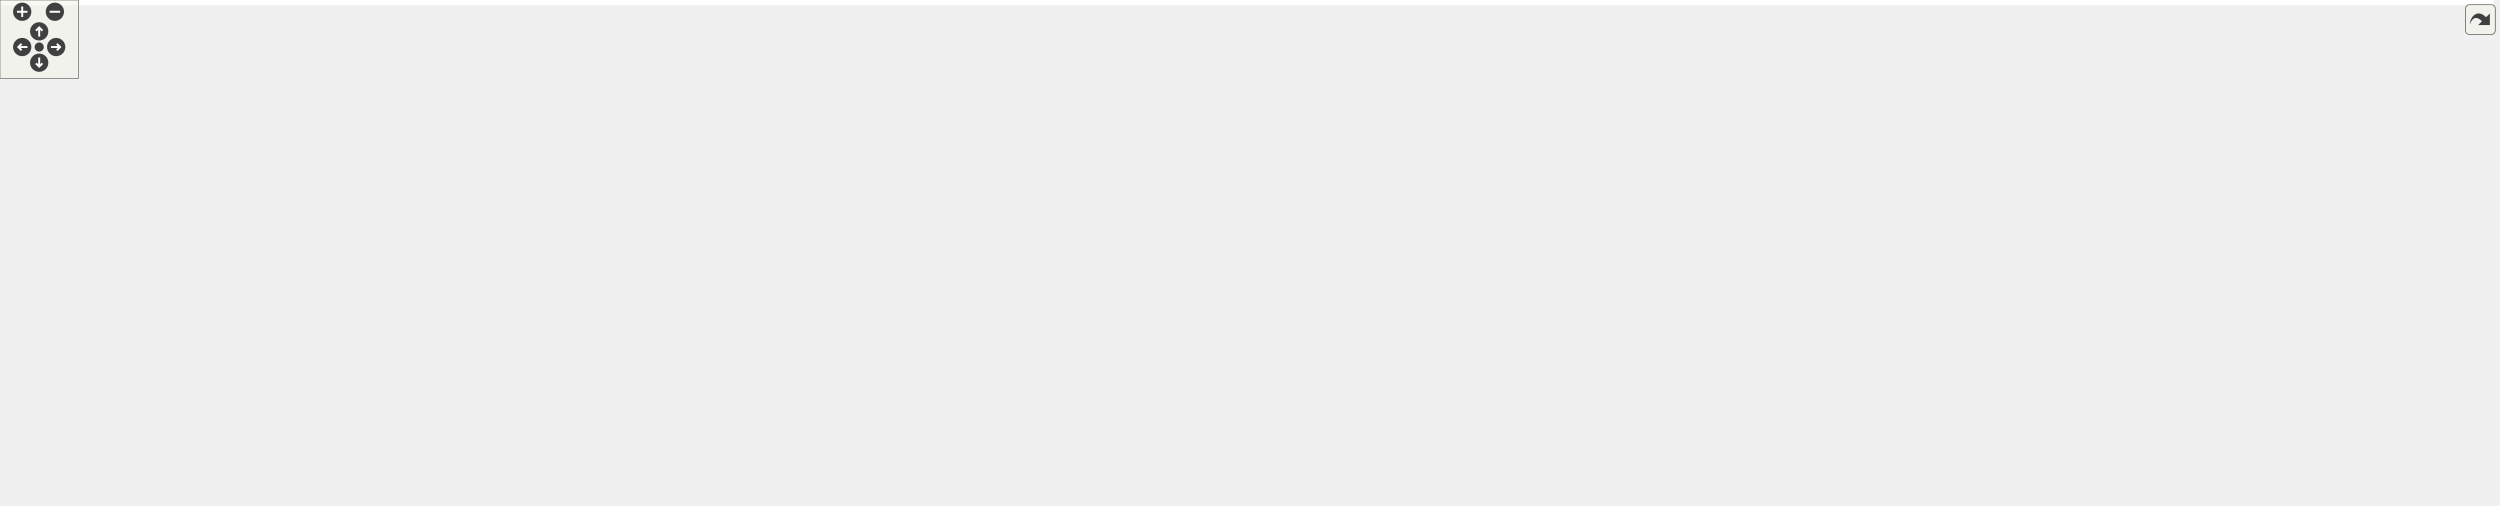
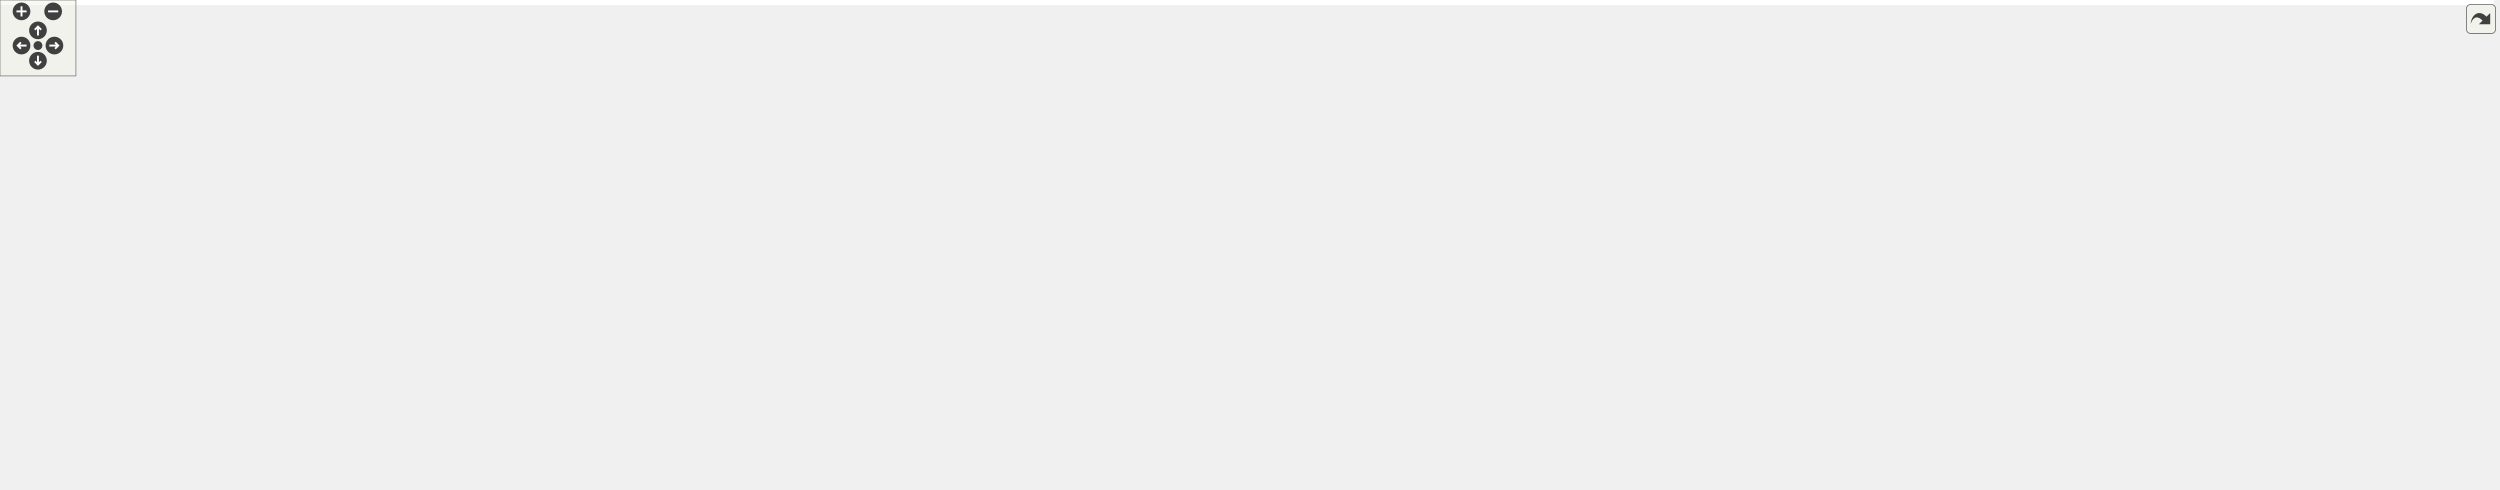
<svg xmlns="http://www.w3.org/2000/svg" xmlns:xlink="http://www.w3.org/1999/xlink" id="main" version="1.1" xml:space="preserve">
  <style type="text/css">
.edge:hover path { stroke: red; }
.edge:hover polygon { stroke: red; fill: red; }
</style>
  <defs>
    <circle id="rim" cx="0" cy="0" r="7" />
    <circle id="rim2" cx="0" cy="0" r="3.5" />
    <g id="zoomPlus">
      <use xlink:href="#rim" fill="#404040">
        <set attributeName="fill" to="#808080" begin="zoomplus.mouseover" end="zoomplus.mouseout" />
      </use>
      <path d="M-4,0h8M0,-4v8" fill="none" stroke="white" stroke-width="1.5" pointer-events="none" />
    </g>
    <g id="zoomMin">
      <use xlink:href="#rim" fill="#404040">
        <set attributeName="fill" to="#808080" begin="zoomminus.mouseover" end="zoomminus.mouseout" />
      </use>
      <path d="M-4,0h8" fill="none" stroke="white" stroke-width="1.5" pointer-events="none" />
    </g>
    <g id="dirArrow">
      <path fill="none" stroke="white" stroke-width="1.5" d="M0,-3.0v7 M-2.5,-0.5L0,-3.0L2.5,-0.5" />
    </g>
    <g id="resetDef">
      <use xlink:href="#rim2" fill="#404040">
        <set attributeName="fill" to="#808080" begin="reset.mouseover" end="reset.mouseout" />
      </use>
    </g>
  </defs>
  <svg id="graph" class="graph">
    <g id="viewport">
-       <polygon fill="white" stroke="transparent" points="-4,4 -4,-326 1908.5,-326 1908.5,4 -4,4" />
+       <polygon fill="white" stroke="transparent" points="-4,4 -4,-326 1970.5,-326 1970.5,4 -4,4" />
      <g id="node1" class="node">
        <g id="a_node1">
          <a xlink:title=" ">
-             <polygon fill="#bfbfbf" stroke="black" points="868,-291.5 868,-321.5 1012,-321.5 1012,-291.5 868,-291.5" />
-             <text text-anchor="start" x="876" y="-309.5" font-family="Helvetica,sans-Serif" font-size="10.00">/home/ram/OmniTemplate</text>
-             <text text-anchor="middle" x="940" y="-298.5" font-family="Helvetica,sans-Serif" font-size="10.00">/src/core/time.hpp</text>
+             <polygon fill="#bfbfbf" stroke="black" points="902,-291.5 902,-321.5 1046,-321.5 1046,-291.5 902,-291.5" />
+             <text text-anchor="start" x="910" y="-309.5" font-family="Helvetica,sans-Serif" font-size="10.00">/home/ram/OmniTemplate</text>
+             <text text-anchor="middle" x="974" y="-298.5" font-family="Helvetica,sans-Serif" font-size="10.00">/src/core/time.hpp</text>
          </a>
        </g>
      </g>
      <g id="node2" class="node">
        <g id="a_node2">
          <a xlink:href="core_2all_8hpp.html" target="_top" xlink:title=" ">
-             <polygon fill="white" stroke="black" points="903,-235.5 903,-254.5 977,-254.5 977,-235.5 903,-235.5" />
-             <text text-anchor="middle" x="940" y="-242.5" font-family="Helvetica,sans-Serif" font-size="10.00">core/all.hpp</text>
+             <polygon fill="white" stroke="black" points="937,-235.5 937,-254.5 1011,-254.5 1011,-235.5 937,-235.5" />
+             <text text-anchor="middle" x="974" y="-242.5" font-family="Helvetica,sans-Serif" font-size="10.00">core/all.hpp</text>
          </a>
        </g>
      </g>
      <g id="edge1" class="edge">
-         <path fill="none" stroke="midnightblue" d="M940,-291.4C940,-283.47 940,-273.46 940,-264.86" />
-         <polygon fill="midnightblue" stroke="midnightblue" points="943.5,-264.66 940,-254.66 936.5,-264.66 943.5,-264.66" />
+         <path fill="none" stroke="midnightblue" d="M974,-291.4C974,-283.47 974,-273.46 974,-264.86" />
+         <polygon fill="midnightblue" stroke="midnightblue" points="977.5,-264.66 974,-254.66 970.5,-264.66 977.5,-264.66" />
      </g>
      <g id="node3" class="node">
        <g id="a_node3">
          <a xlink:title=" ">
            <polygon fill="white" stroke="#bfbfbf" points="0,-174 0,-193 64,-193 64,-174 0,-174" />
            <text text-anchor="middle" x="32" y="-181" font-family="Helvetica,sans-Serif" font-size="10.00">algorithm</text>
          </a>
        </g>
      </g>
      <g id="edge2" class="edge">
-         <path fill="none" stroke="midnightblue" d="M902.54,-243.49C757.85,-241.29 235.44,-231.23 73,-199 69.49,-198.3 65.87,-197.37 62.3,-196.3" />
-         <polygon fill="midnightblue" stroke="midnightblue" points="63.13,-192.89 52.53,-193.06 60.92,-199.53 63.13,-192.89" />
+         <path fill="none" stroke="midnightblue" d="M936.85,-243.58C789.04,-241.67 242.5,-232.46 73,-199 69.49,-198.31 65.87,-197.37 62.3,-196.31" />
+         <polygon fill="midnightblue" stroke="midnightblue" points="63.12,-192.89 52.53,-193.07 60.92,-199.54 63.12,-192.89" />
      </g>
      <g id="node4" class="node">
        <g id="a_node4">
          <a xlink:title=" ">
-             <polygon fill="white" stroke="#bfbfbf" points="82,-174 82,-193 134,-193 134,-174 82,-174" />
-             <text text-anchor="middle" x="108" y="-181" font-family="Helvetica,sans-Serif" font-size="10.00">cassert</text>
+             <polygon fill="white" stroke="#bfbfbf" points="82,-174 82,-193 126,-193 126,-174 82,-174" />
+             <text text-anchor="middle" x="104" y="-181" font-family="Helvetica,sans-Serif" font-size="10.00">bitset</text>
          </a>
        </g>
      </g>
      <g id="edge3" class="edge">
-         <path fill="none" stroke="midnightblue" d="M902.74,-243.55C765.76,-241.64 290.44,-232.68 143,-199 140.33,-198.39 137.6,-197.59 134.9,-196.69" />
-         <polygon fill="midnightblue" stroke="midnightblue" points="136.02,-193.37 125.43,-193.07 133.52,-199.91 136.02,-193.37" />
+         <path fill="none" stroke="midnightblue" d="M936.68,-243.89C794.94,-243.17 290.11,-237.87 135,-199 133.01,-198.5 131,-197.87 129,-197.16" />
+         <polygon fill="midnightblue" stroke="midnightblue" points="129.91,-193.75 119.34,-193.09 127.19,-200.2 129.91,-193.75" />
      </g>
      <g id="node5" class="node">
        <g id="a_node5">
          <a xlink:title=" ">
-             <polygon fill="white" stroke="#bfbfbf" points="152,-174 152,-193 202,-193 202,-174 152,-174" />
-             <text text-anchor="middle" x="177" y="-181" font-family="Helvetica,sans-Serif" font-size="10.00">chrono</text>
+             <polygon fill="white" stroke="#bfbfbf" points="144,-174 144,-193 196,-193 196,-174 144,-174" />
+             <text text-anchor="middle" x="170" y="-181" font-family="Helvetica,sans-Serif" font-size="10.00">cassert</text>
          </a>
        </g>
      </g>
      <g id="edge4" class="edge">
-         <path fill="none" stroke="midnightblue" d="M902.83,-243.37C773.61,-240.94 344.58,-230.61 211,-199 208.49,-198.41 205.92,-197.64 203.39,-196.77" />
-         <polygon fill="midnightblue" stroke="midnightblue" points="204.5,-193.45 193.91,-193.05 201.94,-199.96 204.5,-193.45" />
+         <path fill="none" stroke="midnightblue" d="M936.67,-243.46C802.73,-241.27 346.75,-231.53 205,-199 202.33,-198.39 199.6,-197.59 196.9,-196.68" />
+         <polygon fill="midnightblue" stroke="midnightblue" points="198.02,-193.36 187.43,-193.06 195.52,-199.9 198.02,-193.36" />
      </g>
      <g id="node6" class="node">
        <g id="a_node6">
          <a xlink:title=" ">
-             <polygon fill="white" stroke="#bfbfbf" points="220,-174 220,-193 270,-193 270,-174 220,-174" />
-             <text text-anchor="middle" x="245" y="-181" font-family="Helvetica,sans-Serif" font-size="10.00">climits</text>
+             <polygon fill="white" stroke="#bfbfbf" points="214,-174 214,-193 264,-193 264,-174 214,-174" />
+             <text text-anchor="middle" x="239" y="-181" font-family="Helvetica,sans-Serif" font-size="10.00">chrono</text>
          </a>
        </g>
      </g>
      <g id="edge5" class="edge">
-         <path fill="none" stroke="midnightblue" d="M902.98,-243.11C781.95,-239.93 398.96,-227.79 279,-199 276.49,-198.4 273.93,-197.63 271.39,-196.75" />
-         <polygon fill="midnightblue" stroke="midnightblue" points="272.5,-193.43 261.91,-193.03 269.94,-199.94 272.5,-193.43" />
+         <path fill="none" stroke="midnightblue" d="M936.95,-243.27C811.14,-240.54 400.98,-229.45 273,-199 270.49,-198.4 267.92,-197.63 265.39,-196.76" />
+         <polygon fill="midnightblue" stroke="midnightblue" points="266.5,-193.44 255.91,-193.05 263.94,-199.96 266.5,-193.44" />
      </g>
      <g id="node7" class="node">
        <g id="a_node7">
          <a xlink:title=" ">
-             <polygon fill="white" stroke="#bfbfbf" points="288.5,-174 288.5,-193 347.5,-193 347.5,-174 288.5,-174" />
-             <text text-anchor="middle" x="318" y="-181" font-family="Helvetica,sans-Serif" font-size="10.00">complex</text>
+             <polygon fill="white" stroke="#bfbfbf" points="282,-174 282,-193 332,-193 332,-174 282,-174" />
+             <text text-anchor="middle" x="307" y="-181" font-family="Helvetica,sans-Serif" font-size="10.00">climits</text>
          </a>
        </g>
      </g>
      <g id="edge6" class="edge">
-         <path fill="none" stroke="midnightblue" d="M902.71,-242.53C791.09,-237.9 460.93,-222.54 356,-199 353,-198.33 349.91,-197.46 346.87,-196.49" />
-         <polygon fill="midnightblue" stroke="midnightblue" points="347.99,-193.17 337.39,-193.13 345.64,-199.77 347.99,-193.17" />
+         <path fill="none" stroke="midnightblue" d="M936.91,-242.97C819.23,-239.47 455.32,-226.62 341,-199 338.49,-198.39 335.93,-197.62 333.39,-196.74" />
+         <polygon fill="midnightblue" stroke="midnightblue" points="334.5,-193.42 323.92,-193.02 331.94,-199.94 334.5,-193.42" />
      </g>
      <g id="node8" class="node">
        <g id="a_node8">
          <a xlink:title=" ">
-             <polygon fill="white" stroke="#bfbfbf" points="365.5,-174 365.5,-193 420.5,-193 420.5,-174 365.5,-174" />
-             <text text-anchor="middle" x="393" y="-181" font-family="Helvetica,sans-Serif" font-size="10.00">fstream</text>
+             <polygon fill="white" stroke="#bfbfbf" points="350.5,-174 350.5,-193 409.5,-193 409.5,-174 350.5,-174" />
+             <text text-anchor="middle" x="380" y="-181" font-family="Helvetica,sans-Serif" font-size="10.00">complex</text>
          </a>
        </g>
      </g>
      <g id="edge7" class="edge">
-         <path fill="none" stroke="midnightblue" d="M902.85,-244.44C817.74,-244.66 602.64,-240.64 429,-199 426.33,-198.36 423.59,-197.55 420.88,-196.65" />
-         <polygon fill="midnightblue" stroke="midnightblue" points="421.93,-193.31 411.34,-193.1 419.49,-199.87 421.93,-193.31" />
+         <path fill="none" stroke="midnightblue" d="M936.7,-244.6C846.42,-245.26 609.5,-242.36 418,-199 415,-198.32 411.92,-197.45 408.87,-196.48" />
+         <polygon fill="midnightblue" stroke="midnightblue" points="409.99,-193.16 399.39,-193.11 407.65,-199.76 409.99,-193.16" />
      </g>
      <g id="node9" class="node">
        <g id="a_node9">
          <a xlink:title=" ">
-             <polygon fill="white" stroke="#bfbfbf" points="438.5,-174 438.5,-193 503.5,-193 503.5,-174 438.5,-174" />
-             <text text-anchor="middle" x="471" y="-181" font-family="Helvetica,sans-Serif" font-size="10.00">functional</text>
+             <polygon fill="white" stroke="#bfbfbf" points="427.5,-174 427.5,-193 482.5,-193 482.5,-174 427.5,-174" />
+             <text text-anchor="middle" x="455" y="-181" font-family="Helvetica,sans-Serif" font-size="10.00">fstream</text>
          </a>
        </g>
      </g>
      <g id="edge8" class="edge">
-         <path fill="none" stroke="midnightblue" d="M902.99,-242.92C828.37,-240.14 654.9,-230.54 513,-199 509.58,-198.24 506.06,-197.29 502.57,-196.25" />
-         <polygon fill="midnightblue" stroke="midnightblue" points="503.55,-192.89 492.96,-193.13 501.39,-199.55 503.55,-192.89" />
+         <path fill="none" stroke="midnightblue" d="M936.74,-244.17C854.88,-243.77 653.67,-238.45 491,-199 488.33,-198.35 485.6,-197.54 482.89,-196.64" />
+         <polygon fill="midnightblue" stroke="midnightblue" points="483.94,-193.3 473.35,-193.08 481.49,-199.86 483.94,-193.3" />
      </g>
      <g id="node10" class="node">
        <g id="a_node10">
          <a xlink:title=" ">
-             <polygon fill="white" stroke="#bfbfbf" points="522,-174 522,-193 582,-193 582,-174 522,-174" />
-             <text text-anchor="middle" x="552" y="-181" font-family="Helvetica,sans-Serif" font-size="10.00">iostream</text>
+             <polygon fill="white" stroke="#bfbfbf" points="500.5,-174 500.5,-193 565.5,-193 565.5,-174 500.5,-174" />
+             <text text-anchor="middle" x="533" y="-181" font-family="Helvetica,sans-Serif" font-size="10.00">functional</text>
          </a>
        </g>
      </g>
      <g id="edge9" class="edge">
-         <path fill="none" stroke="midnightblue" d="M902.81,-241.99C838.45,-237.9 702.5,-226.53 591,-199 588.01,-198.26 584.94,-197.37 581.89,-196.39" />
-         <polygon fill="midnightblue" stroke="midnightblue" points="582.96,-193.06 572.37,-193.07 580.66,-199.67 582.96,-193.06" />
+         <path fill="none" stroke="midnightblue" d="M936.97,-242.54C865.96,-239.15 706.06,-228.63 575,-199 571.59,-198.23 568.06,-197.27 564.58,-196.23" />
+         <polygon fill="midnightblue" stroke="midnightblue" points="565.56,-192.87 554.97,-193.1 563.4,-199.52 565.56,-192.87" />
      </g>
      <g id="node11" class="node">
        <g id="a_node11">
          <a xlink:title=" ">
-             <polygon fill="white" stroke="#bfbfbf" points="600,-174 600,-193 638,-193 638,-174 600,-174" />
-             <text text-anchor="middle" x="619" y="-181" font-family="Helvetica,sans-Serif" font-size="10.00">map</text>
+             <polygon fill="white" stroke="#bfbfbf" points="584,-174 584,-193 644,-193 644,-174 584,-174" />
+             <text text-anchor="middle" x="614" y="-181" font-family="Helvetica,sans-Serif" font-size="10.00">iostream</text>
          </a>
        </g>
      </g>
      <g id="edge10" class="edge">
-         <path fill="none" stroke="midnightblue" d="M902.56,-242.14C845.97,-238.47 735.81,-227.95 647,-199 645.57,-198.53 644.12,-198 642.68,-197.42" />
-         <polygon fill="midnightblue" stroke="midnightblue" points="643.97,-194.16 633.43,-193.11 641.02,-200.51 643.97,-194.16" />
+         <path fill="none" stroke="midnightblue" d="M936.91,-241.42C876.62,-236.65 753.93,-224.52 653,-199 650.01,-198.25 646.94,-197.34 643.89,-196.36" />
+         <polygon fill="midnightblue" stroke="midnightblue" points="644.98,-193.03 634.38,-193.02 642.66,-199.63 644.98,-193.03" />
      </g>
      <g id="node12" class="node">
        <g id="a_node12">
          <a xlink:title=" ">
-             <polygon fill="white" stroke="#bfbfbf" points="656,-174 656,-193 712,-193 712,-174 656,-174" />
-             <text text-anchor="middle" x="684" y="-181" font-family="Helvetica,sans-Serif" font-size="10.00">numeric</text>
+             <polygon fill="white" stroke="#bfbfbf" points="662,-174 662,-193 700,-193 700,-174 662,-174" />
+             <text text-anchor="middle" x="681" y="-181" font-family="Helvetica,sans-Serif" font-size="10.00">map</text>
          </a>
        </g>
      </g>
      <g id="edge11" class="edge">
-         <path fill="none" stroke="midnightblue" d="M902.71,-238.33C858.74,-231.2 783.71,-217.58 721,-199 718.57,-198.28 716.07,-197.47 713.58,-196.6" />
-         <polygon fill="midnightblue" stroke="midnightblue" points="714.73,-193.3 704.14,-193.11 712.3,-199.86 714.73,-193.3" />
+         <path fill="none" stroke="midnightblue" d="M936.69,-241.32C884.57,-236.76 787.55,-225.29 709,-199 707.57,-198.52 706.13,-197.98 704.69,-197.39" />
+         <polygon fill="midnightblue" stroke="midnightblue" points="705.99,-194.14 695.45,-193.06 703.02,-200.47 705.99,-194.14" />
      </g>
      <g id="node13" class="node">
        <g id="a_node13">
          <a xlink:title=" ">
-             <polygon fill="white" stroke="#bfbfbf" points="730.5,-174 730.5,-193 777.5,-193 777.5,-174 730.5,-174" />
-             <text text-anchor="middle" x="754" y="-181" font-family="Helvetica,sans-Serif" font-size="10.00">queue</text>
+             <polygon fill="white" stroke="#bfbfbf" points="718,-174 718,-193 774,-193 774,-174 718,-174" />
+             <text text-anchor="middle" x="746" y="-181" font-family="Helvetica,sans-Serif" font-size="10.00">numeric</text>
          </a>
        </g>
      </g>
      <g id="edge12" class="edge">
-         <path fill="none" stroke="midnightblue" d="M906.47,-235.47C875.21,-227.2 827.44,-213.76 787,-199 785.34,-198.4 783.65,-197.75 781.95,-197.07" />
-         <polygon fill="midnightblue" stroke="midnightblue" points="782.91,-193.68 772.33,-193.05 780.21,-200.14 782.91,-193.68" />
+         <path fill="none" stroke="midnightblue" d="M936.97,-236.9C898.18,-229.09 835.68,-215.44 783,-199 780.58,-198.24 778.09,-197.41 775.61,-196.53" />
+         <polygon fill="midnightblue" stroke="midnightblue" points="776.76,-193.22 766.17,-193 774.31,-199.78 776.76,-193.22" />
      </g>
      <g id="node14" class="node">
        <g id="a_node14">
          <a xlink:title=" ">
-             <polygon fill="white" stroke="#bfbfbf" points="796,-174 796,-193 850,-193 850,-174 796,-174" />
-             <text text-anchor="middle" x="823" y="-181" font-family="Helvetica,sans-Serif" font-size="10.00">random</text>
+             <polygon fill="white" stroke="#bfbfbf" points="792.5,-174 792.5,-193 839.5,-193 839.5,-174 792.5,-174" />
+             <text text-anchor="middle" x="816" y="-181" font-family="Helvetica,sans-Serif" font-size="10.00">queue</text>
          </a>
        </g>
      </g>
      <g id="edge13" class="edge">
-         <path fill="none" stroke="midnightblue" d="M923.24,-235.48C903.78,-225.58 871.45,-209.14 848.79,-197.62" />
-         <polygon fill="midnightblue" stroke="midnightblue" points="850.23,-194.42 839.73,-193.01 847.06,-200.66 850.23,-194.42" />
+         <path fill="none" stroke="midnightblue" d="M948.43,-235.37C923.03,-226.66 883.06,-212.6 849,-199 847.4,-198.36 845.77,-197.69 844.12,-197.01" />
+         <polygon fill="midnightblue" stroke="midnightblue" points="845.32,-193.72 834.75,-193.01 842.57,-200.15 845.32,-193.72" />
      </g>
      <g id="node15" class="node">
        <g id="a_node15">
          <a xlink:title=" ">
-             <polygon fill="white" stroke="#bfbfbf" points="868,-174 868,-193 900,-193 900,-174 868,-174" />
-             <text text-anchor="middle" x="884" y="-181" font-family="Helvetica,sans-Serif" font-size="10.00">set</text>
+             <polygon fill="white" stroke="#bfbfbf" points="858,-174 858,-193 912,-193 912,-174 858,-174" />
+             <text text-anchor="middle" x="885" y="-181" font-family="Helvetica,sans-Serif" font-size="10.00">random</text>
          </a>
        </g>
      </g>
      <g id="edge14" class="edge">
-         <path fill="none" stroke="midnightblue" d="M931.98,-235.48C923.41,-226.37 909.64,-211.74 899.04,-200.48" />
-         <polygon fill="midnightblue" stroke="midnightblue" points="901.41,-197.89 892.01,-193.01 896.31,-202.69 901.41,-197.89" />
+         <path fill="none" stroke="midnightblue" d="M961.25,-235.48C946.97,-225.93 923.6,-210.31 906.49,-198.87" />
+         <polygon fill="midnightblue" stroke="midnightblue" points="907.99,-195.66 897.73,-193.01 904.1,-201.48 907.99,-195.66" />
      </g>
      <g id="node16" class="node">
        <g id="a_node16">
          <a xlink:title=" ">
-             <polygon fill="white" stroke="#bfbfbf" points="918.5,-174 918.5,-193 961.5,-193 961.5,-174 918.5,-174" />
-             <text text-anchor="middle" x="940" y="-181" font-family="Helvetica,sans-Serif" font-size="10.00">stack</text>
+             <polygon fill="white" stroke="#bfbfbf" points="930,-174 930,-193 962,-193 962,-174 930,-174" />
+             <text text-anchor="middle" x="946" y="-181" font-family="Helvetica,sans-Serif" font-size="10.00">set</text>
          </a>
        </g>
      </g>
      <g id="edge15" class="edge">
-         <path fill="none" stroke="midnightblue" d="M940,-235.48C940,-227.08 940,-213.98 940,-203.16" />
-         <polygon fill="midnightblue" stroke="midnightblue" points="943.5,-203.01 940,-193.01 936.5,-203.01 943.5,-203.01" />
+         <path fill="none" stroke="midnightblue" d="M969.99,-235.48C965.91,-226.82 959.48,-213.15 954.3,-202.15" />
+         <polygon fill="midnightblue" stroke="midnightblue" points="957.43,-200.57 950,-193.01 951.1,-203.55 957.43,-200.57" />
      </g>
      <g id="node17" class="node">
        <g id="a_node17">
          <a xlink:title=" ">
-             <polygon fill="white" stroke="#bfbfbf" points="980,-174 980,-193 1028,-193 1028,-174 980,-174" />
-             <text text-anchor="middle" x="1004" y="-181" font-family="Helvetica,sans-Serif" font-size="10.00">thread</text>
+             <polygon fill="white" stroke="#bfbfbf" points="980.5,-174 980.5,-193 1023.5,-193 1023.5,-174 980.5,-174" />
+             <text text-anchor="middle" x="1002" y="-181" font-family="Helvetica,sans-Serif" font-size="10.00">stack</text>
          </a>
        </g>
      </g>
      <g id="edge16" class="edge">
-         <path fill="none" stroke="midnightblue" d="M949.17,-235.48C959.15,-226.2 975.31,-211.17 987.51,-199.83" />
-         <polygon fill="midnightblue" stroke="midnightblue" points="989.91,-202.38 994.85,-193.01 985.14,-197.25 989.91,-202.38" />
+         <path fill="none" stroke="midnightblue" d="M978.01,-235.48C982.09,-226.82 988.52,-213.15 993.7,-202.15" />
+         <polygon fill="midnightblue" stroke="midnightblue" points="996.9,-203.55 998,-193.01 990.57,-200.57 996.9,-203.55" />
      </g>
      <g id="node18" class="node">
        <g id="a_node18">
          <a xlink:title=" ">
-             <polygon fill="white" stroke="#bfbfbf" points="1046.5,-174 1046.5,-193 1115.5,-193 1115.5,-174 1046.5,-174" />
-             <text text-anchor="middle" x="1081" y="-181" font-family="Helvetica,sans-Serif" font-size="10.00">type_traits</text>
+             <polygon fill="white" stroke="#bfbfbf" points="1042,-174 1042,-193 1090,-193 1090,-174 1042,-174" />
+             <text text-anchor="middle" x="1066" y="-181" font-family="Helvetica,sans-Serif" font-size="10.00">thread</text>
          </a>
        </g>
      </g>
      <g id="edge17" class="edge">
-         <path fill="none" stroke="midnightblue" d="M960.2,-235.48C984.07,-225.4 1024,-208.55 1051.37,-197" />
-         <polygon fill="midnightblue" stroke="midnightblue" points="1052.98,-200.12 1060.84,-193.01 1050.26,-193.67 1052.98,-200.12" />
+         <path fill="none" stroke="midnightblue" d="M987.18,-235.48C1002.07,-225.84 1026.54,-210.02 1044.27,-198.55" />
+         <polygon fill="midnightblue" stroke="midnightblue" points="1046.35,-201.38 1052.84,-193.01 1042.55,-195.5 1046.35,-201.38" />
      </g>
      <g id="node19" class="node">
        <g id="a_node19">
          <a xlink:title=" ">
-             <polygon fill="white" stroke="#bfbfbf" points="1134,-174 1134,-193 1220,-193 1220,-174 1134,-174" />
-             <text text-anchor="middle" x="1177" y="-181" font-family="Helvetica,sans-Serif" font-size="10.00">unordered_set</text>
+             <polygon fill="white" stroke="#bfbfbf" points="1108.5,-174 1108.5,-193 1177.5,-193 1177.5,-174 1108.5,-174" />
+             <text text-anchor="middle" x="1143" y="-181" font-family="Helvetica,sans-Serif" font-size="10.00">type_traits</text>
          </a>
        </g>
      </g>
      <g id="edge18" class="edge">
-         <path fill="none" stroke="midnightblue" d="M976.04,-235.49C1013.18,-226.65 1072.75,-212.28 1124,-199 1128.05,-197.95 1132.27,-196.83 1136.48,-195.71" />
-         <polygon fill="midnightblue" stroke="midnightblue" points="1137.47,-199.07 1146.21,-193.08 1135.64,-192.31 1137.47,-199.07" />
+         <path fill="none" stroke="midnightblue" d="M998.21,-235.48C1027.33,-225.22 1076.37,-207.96 1109.2,-196.4" />
+         <polygon fill="midnightblue" stroke="midnightblue" points="1110.56,-199.63 1118.83,-193.01 1108.24,-193.03 1110.56,-199.63" />
      </g>
      <g id="node20" class="node">
        <g id="a_node20">
          <a xlink:title=" ">
-             <polygon fill="white" stroke="#bfbfbf" points="1238.5,-174 1238.5,-193 1283.5,-193 1283.5,-174 1238.5,-174" />
-             <text text-anchor="middle" x="1261" y="-181" font-family="Helvetica,sans-Serif" font-size="10.00">utility</text>
+             <polygon fill="white" stroke="#bfbfbf" points="1196,-174 1196,-193 1282,-193 1282,-174 1196,-174" />
+             <text text-anchor="middle" x="1239" y="-181" font-family="Helvetica,sans-Serif" font-size="10.00">unordered_set</text>
          </a>
        </g>
      </g>
      <g id="edge19" class="edge">
-         <path fill="none" stroke="midnightblue" d="M977.2,-241.44C1032.93,-236.89 1140.93,-225.28 1229,-199 1230.93,-198.42 1232.89,-197.76 1234.85,-197.03" />
-         <polygon fill="midnightblue" stroke="midnightblue" points="1236.5,-200.13 1244.39,-193.06 1233.81,-193.67 1236.5,-200.13" />
+         <path fill="none" stroke="midnightblue" d="M1011.29,-236.76C1053.75,-228.37 1125.12,-213.78 1186,-199 1190.34,-197.95 1194.87,-196.79 1199.37,-195.61" />
+         <polygon fill="midnightblue" stroke="midnightblue" points="1200.33,-198.98 1209.09,-193.01 1198.52,-192.21 1200.33,-198.98" />
      </g>
      <g id="node21" class="node">
        <g id="a_node21">
          <a xlink:title=" ">
-             <polygon fill="white" stroke="#bfbfbf" points="1301.5,-174 1301.5,-193 1348.5,-193 1348.5,-174 1301.5,-174" />
-             <text text-anchor="middle" x="1325" y="-181" font-family="Helvetica,sans-Serif" font-size="10.00">vector</text>
+             <polygon fill="white" stroke="#bfbfbf" points="1300.5,-174 1300.5,-193 1345.5,-193 1345.5,-174 1300.5,-174" />
+             <text text-anchor="middle" x="1323" y="-181" font-family="Helvetica,sans-Serif" font-size="10.00">utility</text>
          </a>
        </g>
      </g>
      <g id="edge20" class="edge">
-         <path fill="none" stroke="midnightblue" d="M977.17,-242.74C1042.14,-239.77 1180.09,-230.04 1292,-199 1294.16,-198.4 1296.35,-197.69 1298.54,-196.9" />
-         <polygon fill="midnightblue" stroke="midnightblue" points="1299.91,-200.12 1307.87,-193.14 1297.29,-193.63 1299.91,-200.12" />
+         <path fill="none" stroke="midnightblue" d="M1011.33,-242.14C1071.34,-238.38 1192.53,-227.66 1291,-199 1292.93,-198.44 1294.9,-197.78 1296.86,-197.06" />
+         <polygon fill="midnightblue" stroke="midnightblue" points="1298.51,-200.16 1306.4,-193.1 1295.82,-193.7 1298.51,-200.16" />
      </g>
      <g id="node22" class="node">
        <g id="a_node22">
          <a xlink:title=" ">
-             <polygon fill="white" stroke="#bfbfbf" points="1366.5,-174 1366.5,-193 1487.5,-193 1487.5,-174 1366.5,-174" />
-             <text text-anchor="middle" x="1427" y="-181" font-family="Helvetica,sans-Serif" font-size="10.00">experimental/iterator</text>
+             <polygon fill="white" stroke="#bfbfbf" points="1363.5,-174 1363.5,-193 1410.5,-193 1410.5,-174 1363.5,-174" />
+             <text text-anchor="middle" x="1387" y="-181" font-family="Helvetica,sans-Serif" font-size="10.00">vector</text>
          </a>
        </g>
      </g>
      <g id="edge21" class="edge">
-         <path fill="none" stroke="midnightblue" d="M977.26,-241.2C1050.36,-235.43 1217.63,-220.9 1357,-199 1364.16,-197.87 1371.71,-196.51 1379.08,-195.07" />
-         <polygon fill="midnightblue" stroke="midnightblue" points="1379.86,-198.48 1388.98,-193.07 1378.48,-191.62 1379.86,-198.48" />
+         <path fill="none" stroke="midnightblue" d="M1011.11,-243.23C1079.9,-241.01 1231.41,-232.39 1354,-199 1356.29,-198.38 1358.63,-197.62 1360.95,-196.78" />
+         <polygon fill="midnightblue" stroke="midnightblue" points="1362.27,-200.02 1370.22,-193.02 1359.64,-193.53 1362.27,-200.02" />
      </g>
      <g id="node23" class="node">
        <g id="a_node23">
          <a xlink:title=" ">
-             <polygon fill="white" stroke="#bfbfbf" points="1505.5,-168.5 1505.5,-198.5 1622.5,-198.5 1622.5,-168.5 1505.5,-168.5" />
-             <text text-anchor="start" x="1513.5" y="-186.5" font-family="Helvetica,sans-Serif" font-size="10.00">experimental/source</text>
-             <text text-anchor="middle" x="1564" y="-175.5" font-family="Helvetica,sans-Serif" font-size="10.00">_location</text>
+             <polygon fill="white" stroke="#bfbfbf" points="1428.5,-168.5 1428.5,-198.5 1545.5,-198.5 1545.5,-168.5 1428.5,-168.5" />
+             <text text-anchor="start" x="1436.5" y="-186.5" font-family="Helvetica,sans-Serif" font-size="10.00">experimental/source</text>
+             <text text-anchor="middle" x="1487" y="-175.5" font-family="Helvetica,sans-Serif" font-size="10.00">_location</text>
          </a>
        </g>
      </g>
      <g id="edge22" class="edge">
-         <path fill="none" stroke="midnightblue" d="M977.28,-242.65C1065.52,-239.09 1294.2,-227.8 1495.32,-198.96" />
-         <polygon fill="midnightblue" stroke="midnightblue" points="1496.09,-202.38 1505.48,-197.48 1495.08,-195.45 1496.09,-202.38" />
+         <path fill="none" stroke="midnightblue" d="M1011.1,-241.63C1086.02,-236.53 1260.91,-223.15 1418.14,-199.01" />
+         <polygon fill="midnightblue" stroke="midnightblue" points="1419.13,-202.4 1428.47,-197.41 1418.05,-195.48 1419.13,-202.4" />
      </g>
      <g id="node24" class="node">
        <g id="a_node24">
-           <a xlink:href="debug_8hpp.html" target="_top" xlink:title=" ">
-             <polygon fill="white" stroke="black" points="1688,-112.5 1688,-131.5 1756,-131.5 1756,-112.5 1688,-112.5" />
-             <text text-anchor="middle" x="1722" y="-119.5" font-family="Helvetica,sans-Serif" font-size="10.00">debug.hpp</text>
+           <a xlink:title=" ">
+             <polygon fill="white" stroke="#bfbfbf" points="1563.5,-174 1563.5,-193 1684.5,-193 1684.5,-174 1563.5,-174" />
+             <text text-anchor="middle" x="1624" y="-181" font-family="Helvetica,sans-Serif" font-size="10.00">experimental/iterator</text>
          </a>
        </g>
      </g>
      <g id="edge23" class="edge">
-         <path fill="none" stroke="midnightblue" d="M977.25,-243.51C1116.86,-241.41 1604.23,-231.78 1665,-199 1688.65,-186.24 1705.29,-158.94 1714.25,-140.77" />
-         <polygon fill="midnightblue" stroke="midnightblue" points="1717.5,-142.08 1718.54,-131.54 1711.16,-139.13 1717.5,-142.08" />
+         <path fill="none" stroke="midnightblue" d="M1011.16,-242.75C1103.43,-239.3 1350.26,-227.89 1554,-199 1561.52,-197.93 1569.44,-196.55 1577.15,-195.06" />
+         <polygon fill="midnightblue" stroke="midnightblue" points="1577.99,-198.46 1587.1,-193.06 1576.6,-191.6 1577.99,-198.46" />
      </g>
      <g id="node25" class="node">
        <g id="a_node25">
-           <a xlink:href="operations_8hpp.html" target="_top" xlink:title=" ">
-             <polygon fill="white" stroke="black" points="1637.5,-56.5 1637.5,-75.5 1726.5,-75.5 1726.5,-56.5 1637.5,-56.5" />
-             <text text-anchor="middle" x="1682" y="-63.5" font-family="Helvetica,sans-Serif" font-size="10.00">operations.hpp</text>
-           </a>
-         </g>
-       </g>
-       <g id="edge30" class="edge">
-         <path fill="none" stroke="midnightblue" d="M977.2,-243.89C1113.17,-243.16 1578.14,-237.83 1631,-199 1667.53,-172.16 1677.9,-115.44 1680.84,-85.86" />
-         <polygon fill="midnightblue" stroke="midnightblue" points="1684.34,-85.89 1681.66,-75.64 1677.37,-85.33 1684.34,-85.89" />
+           <a xlink:href="debug_8hpp.html" target="_top" xlink:title=" ">
+             <polygon fill="white" stroke="black" points="1750,-112.5 1750,-131.5 1818,-131.5 1818,-112.5 1750,-112.5" />
+             <text text-anchor="middle" x="1784" y="-119.5" font-family="Helvetica,sans-Serif" font-size="10.00">debug.hpp</text>
+           </a>
+         </g>
+       </g>
+       <g id="edge24" class="edge">
+         <path fill="none" stroke="midnightblue" d="M1011.21,-243.6C1154.21,-241.81 1663.64,-233.08 1727,-199 1750.67,-186.27 1767.3,-158.96 1776.26,-140.78" />
+         <polygon fill="midnightblue" stroke="midnightblue" points="1779.51,-142.09 1780.55,-131.55 1773.16,-139.14 1779.51,-142.09" />
      </g>
      <g id="node26" class="node">
        <g id="a_node26">
-           <a xlink:href="range_8hpp.html" target="_top" xlink:title=" ">
-             <polygon fill="white" stroke="black" points="1769.5,-0.5 1769.5,-19.5 1834.5,-19.5 1834.5,-0.5 1769.5,-0.5" />
-             <text text-anchor="middle" x="1802" y="-7.5" font-family="Helvetica,sans-Serif" font-size="10.00">range.hpp</text>
+           <a xlink:href="operations_8hpp.html" target="_top" xlink:title=" ">
+             <polygon fill="white" stroke="black" points="1699.5,-56.5 1699.5,-75.5 1788.5,-75.5 1788.5,-56.5 1699.5,-56.5" />
+             <text text-anchor="middle" x="1744" y="-63.5" font-family="Helvetica,sans-Serif" font-size="10.00">operations.hpp</text>
          </a>
        </g>
      </g>
      <g id="edge31" class="edge">
-         <path fill="none" stroke="midnightblue" d="M977.1,-243.23C1134,-239.94 1735.34,-225.99 1765,-199 1812.77,-155.52 1803.86,-68.61 1801.04,-30.11" />
-         <polygon fill="midnightblue" stroke="midnightblue" points="1804.51,-29.6 1800.43,-19.82 1797.53,-30.01 1804.51,-29.6" />
+         <path fill="none" stroke="midnightblue" d="M1011.26,-243.99C1150.85,-243.63 1637.76,-239.47 1693,-199 1729.57,-172.21 1739.92,-115.47 1742.84,-85.87" />
+         <polygon fill="midnightblue" stroke="midnightblue" points="1746.35,-85.89 1743.66,-75.65 1739.38,-85.33 1746.35,-85.89" />
      </g>
      <g id="node27" class="node">
        <g id="a_node27">
-           <a xlink:href="io_8hpp.html" target="_top" xlink:title=" ">
-             <polygon fill="white" stroke="black" points="1717.5,-174 1717.5,-193 1764.5,-193 1764.5,-174 1717.5,-174" />
-             <text text-anchor="middle" x="1741" y="-181" font-family="Helvetica,sans-Serif" font-size="10.00">io.hpp</text>
-           </a>
-         </g>
-       </g>
-       <g id="edge28" class="edge">
-         <path fill="none" stroke="midnightblue" d="M977.01,-243.31C1109.8,-240.6 1561.92,-229.32 1703,-199 1706.08,-198.34 1709.23,-197.47 1712.35,-196.48" />
-         <polygon fill="midnightblue" stroke="midnightblue" points="1713.76,-199.69 1722.02,-193.05 1711.42,-193.1 1713.76,-199.69" />
+           <a xlink:href="range_8hpp.html" target="_top" xlink:title=" ">
+             <polygon fill="white" stroke="black" points="1831.5,-0.5 1831.5,-19.5 1896.5,-19.5 1896.5,-0.5 1831.5,-0.5" />
+             <text text-anchor="middle" x="1864" y="-7.5" font-family="Helvetica,sans-Serif" font-size="10.00">range.hpp</text>
+           </a>
+         </g>
+       </g>
+       <g id="edge32" class="edge">
+         <path fill="none" stroke="midnightblue" d="M1011.09,-243.3C1171.29,-240.25 1796.24,-226.95 1827,-199 1874.81,-155.56 1865.87,-68.63 1863.05,-30.12" />
+         <polygon fill="midnightblue" stroke="midnightblue" points="1866.52,-29.6 1862.43,-19.82 1859.53,-30.01 1866.52,-29.6" />
      </g>
      <g id="node28" class="node">
        <g id="a_node28">
+           <a xlink:href="io_8hpp.html" target="_top" xlink:title=" ">
+             <polygon fill="white" stroke="black" points="1779.5,-174 1779.5,-193 1826.5,-193 1826.5,-174 1779.5,-174" />
+             <text text-anchor="middle" x="1803" y="-181" font-family="Helvetica,sans-Serif" font-size="10.00">io.hpp</text>
+           </a>
+         </g>
+       </g>
+       <g id="edge29" class="edge">
+         <path fill="none" stroke="midnightblue" d="M1011.42,-243.39C1147.87,-240.94 1618.39,-230.35 1765,-199 1768.08,-198.34 1771.23,-197.47 1774.35,-196.49" />
+         <polygon fill="midnightblue" stroke="midnightblue" points="1775.77,-199.7 1784.02,-193.06 1773.42,-193.1 1775.77,-199.7" />
+       </g>
+       <g id="node29" class="node">
+         <g id="a_node29">
          <a xlink:href="utility_8hpp.html" target="_top" xlink:title=" ">
-             <polygon fill="white" stroke="black" points="1839.5,-112.5 1839.5,-131.5 1904.5,-131.5 1904.5,-112.5 1839.5,-112.5" />
-             <text text-anchor="middle" x="1872" y="-119.5" font-family="Helvetica,sans-Serif" font-size="10.00">utility.hpp</text>
-           </a>
-         </g>
-       </g>
-       <g id="edge32" class="edge">
-         <path fill="none" stroke="midnightblue" d="M977.18,-244.13C1135.81,-244.39 1751.25,-242.6 1825,-199 1846.56,-186.26 1859.61,-159.37 1866.32,-141.24" />
-         <polygon fill="midnightblue" stroke="midnightblue" points="1869.72,-142.11 1869.62,-131.52 1863.09,-139.86 1869.72,-142.11" />
-       </g>
-       <g id="edge24" class="edge">
-         <path fill="none" stroke="midnightblue" d="M1715.39,-112.08C1709.74,-104.46 1701.46,-93.26 1694.55,-83.94" />
-         <polygon fill="midnightblue" stroke="midnightblue" points="1697.25,-81.7 1688.48,-75.75 1691.62,-85.87 1697.25,-81.7" />
+             <polygon fill="white" stroke="black" points="1901.5,-112.5 1901.5,-131.5 1966.5,-131.5 1966.5,-112.5 1901.5,-112.5" />
+             <text text-anchor="middle" x="1934" y="-119.5" font-family="Helvetica,sans-Serif" font-size="10.00">utility.hpp</text>
+           </a>
+         </g>
+       </g>
+       <g id="edge33" class="edge">
+         <path fill="none" stroke="midnightblue" d="M1011.26,-244.19C1173.14,-244.74 1810.72,-244.01 1887,-199 1908.57,-186.27 1921.62,-159.38 1928.33,-141.25" />
+         <polygon fill="midnightblue" stroke="midnightblue" points="1931.73,-142.12 1931.63,-131.52 1925.1,-139.87 1931.73,-142.12" />
+       </g>
+       <g id="edge25" class="edge">
+         <path fill="none" stroke="midnightblue" d="M1777.39,-112.08C1771.74,-104.46 1763.46,-93.26 1756.55,-83.94" />
+         <polygon fill="midnightblue" stroke="midnightblue" points="1759.25,-81.7 1750.48,-75.75 1753.62,-85.87 1759.25,-81.7" />
+       </g>
+       <g id="edge28" class="edge">
+         <path fill="none" stroke="midnightblue" d="M1790.28,-112.37C1803.48,-94.22 1834.33,-51.8 1851.64,-27.99" />
+         <polygon fill="midnightblue" stroke="midnightblue" points="1854.7,-29.74 1857.75,-19.59 1849.04,-25.62 1854.7,-29.74" />
+       </g>
+       <g id="edge26" class="edge">
+         <path fill="none" stroke="midnightblue" d="M1763.01,-56.44C1782.59,-47.64 1813.31,-33.81 1835.73,-23.72" />
+         <polygon fill="midnightblue" stroke="midnightblue" points="1837.39,-26.81 1845.07,-19.52 1834.52,-20.43 1837.39,-26.81" />
      </g>
      <g id="edge27" class="edge">
-         <path fill="none" stroke="midnightblue" d="M1728.28,-112.37C1741.48,-94.22 1772.33,-51.8 1789.64,-27.99" />
-         <polygon fill="midnightblue" stroke="midnightblue" points="1792.7,-29.74 1795.75,-19.59 1787.04,-25.62 1792.7,-29.74" />
-       </g>
-       <g id="edge25" class="edge">
-         <path fill="none" stroke="midnightblue" d="M1701.01,-56.44C1720.59,-47.64 1751.31,-33.81 1773.73,-23.72" />
-         <polygon fill="midnightblue" stroke="midnightblue" points="1775.39,-26.81 1783.07,-19.52 1772.52,-20.43 1775.39,-26.81" />
-       </g>
-       <g id="edge26" class="edge">
-         <path fill="none" stroke="midnightblue" d="M1807.62,-19.82C1819.41,-50.17 1835.71,-151.02 1783,-199 1753.56,-225.8 1160.73,-239.74 987.23,-243.16" />
-         <polygon fill="midnightblue" stroke="midnightblue" points="987.06,-239.66 977.13,-243.35 987.2,-246.66 987.06,-239.66" />
-       </g>
-       <g id="edge29" class="edge">
-         <path fill="none" stroke="midnightblue" d="M1738.28,-173.98C1735.57,-165.49 1731.33,-152.2 1727.85,-141.32" />
-         <polygon fill="midnightblue" stroke="midnightblue" points="1731.09,-139.97 1724.72,-131.51 1724.43,-142.1 1731.09,-139.97" />
-       </g>
-       <g id="edge33" class="edge">
-         <path fill="none" stroke="midnightblue" d="M1866.51,-112.37C1855.01,-94.3 1828.2,-52.18 1813.01,-28.31" />
-         <polygon fill="midnightblue" stroke="midnightblue" points="1815.79,-26.15 1807.47,-19.59 1809.88,-29.91 1815.79,-26.15" />
+         <path fill="none" stroke="midnightblue" d="M1869.62,-19.82C1881.42,-50.18 1897.75,-151.07 1845,-199 1814.47,-226.74 1198.48,-240.06 1021.25,-243.24" />
+         <polygon fill="midnightblue" stroke="midnightblue" points="1021.12,-239.74 1011.19,-243.41 1021.25,-246.74 1021.12,-239.74" />
+       </g>
+       <g id="edge30" class="edge">
+         <path fill="none" stroke="midnightblue" d="M1800.28,-173.98C1797.57,-165.49 1793.33,-152.2 1789.85,-141.32" />
+         <polygon fill="midnightblue" stroke="midnightblue" points="1793.09,-139.97 1786.72,-131.51 1786.43,-142.1 1793.09,-139.97" />
+       </g>
+       <g id="edge34" class="edge">
+         <path fill="none" stroke="midnightblue" d="M1928.51,-112.37C1917.01,-94.3 1890.2,-52.18 1875.01,-28.31" />
+         <polygon fill="midnightblue" stroke="midnightblue" points="1877.79,-26.15 1869.47,-19.59 1871.88,-29.91 1877.79,-26.15" />
      </g>
    </g>
  </svg>
  <g id="navigator" transform="translate(0 0)" fill="#404254">
    <rect fill="#f2f5e9" fill-opacity="0.5" stroke="#606060" stroke-width=".5" x="0" y="0" width="60" height="60" />
    <use id="zoomplus" xlink:href="#zoomPlus" x="17" y="9" />
    <use id="zoomminus" xlink:href="#zoomMin" x="42" y="9" />
    <use id="reset" xlink:href="#resetDef" x="30" y="36" />
    <g id="arrowUp" xlink:href="#dirArrow" transform="translate(30 24)">
      <use xlink:href="#rim" fill="#404040">
        <set attributeName="fill" to="#808080" begin="arrowUp.mouseover" end="arrowUp.mouseout" />
      </use>
      <path fill="none" stroke="white" stroke-width="1.5" d="M0,-3.0v7 M-2.5,-0.5L0,-3.0L2.5,-0.5" />
    </g>
    <g id="arrowRight" xlink:href="#dirArrow" transform="rotate(90) translate(36 -43)">
      <use xlink:href="#rim" fill="#404040">
        <set attributeName="fill" to="#808080" begin="arrowRight.mouseover" end="arrowRight.mouseout" />
      </use>
      <path fill="none" stroke="white" stroke-width="1.5" d="M0,-3.0v7 M-2.5,-0.5L0,-3.0L2.5,-0.5" />
    </g>
    <g id="arrowDown" xlink:href="#dirArrow" transform="rotate(180) translate(-30 -48)">
      <use xlink:href="#rim" fill="#404040">
        <set attributeName="fill" to="#808080" begin="arrowDown.mouseover" end="arrowDown.mouseout" />
      </use>
      <path fill="none" stroke="white" stroke-width="1.5" d="M0,-3.0v7 M-2.5,-0.5L0,-3.0L2.5,-0.5" />
    </g>
    <g id="arrowLeft" xlink:href="#dirArrow" transform="rotate(270) translate(-36 17)">
      <use xlink:href="#rim" fill="#404040">
        <set attributeName="fill" to="#808080" begin="arrowLeft.mouseover" end="arrowLeft.mouseout" />
      </use>
      <path fill="none" stroke="white" stroke-width="1.5" d="M0,-3.0v7 M-2.5,-0.5L0,-3.0L2.5,-0.5" />
    </g>
  </g>
  <svg viewBox="0 0 15 15" width="100%" height="30px" preserveAspectRatio="xMaxYMin meet">
    <g id="arrow_out" transform="scale(0.3 0.3)">
      <a xlink:href="time_8hpp__incl_org.svg" target="_base">
        <rect id="button" ry="5" rx="5" y="6" x="6" height="38" width="38" fill="#f2f5e9" fill-opacity="0.5" stroke="#606060" stroke-width="1.0" />
        <path id="arrow" d="M 11.5,31.437 C 11.94,20.098 22.043,11.323 32.159,21.979 L 37.069,17.246 C 37.069,17.246 37.088,32 37.088,32 L 22.16,31.978 C 22.16,31.978 26.998,27.14 26.998,27.14 C 18.529,18.264 13.292,25.23 11.5,31.437 z" style="fill:#404040;" />
      </a>
    </g>
  </svg>
</svg>
